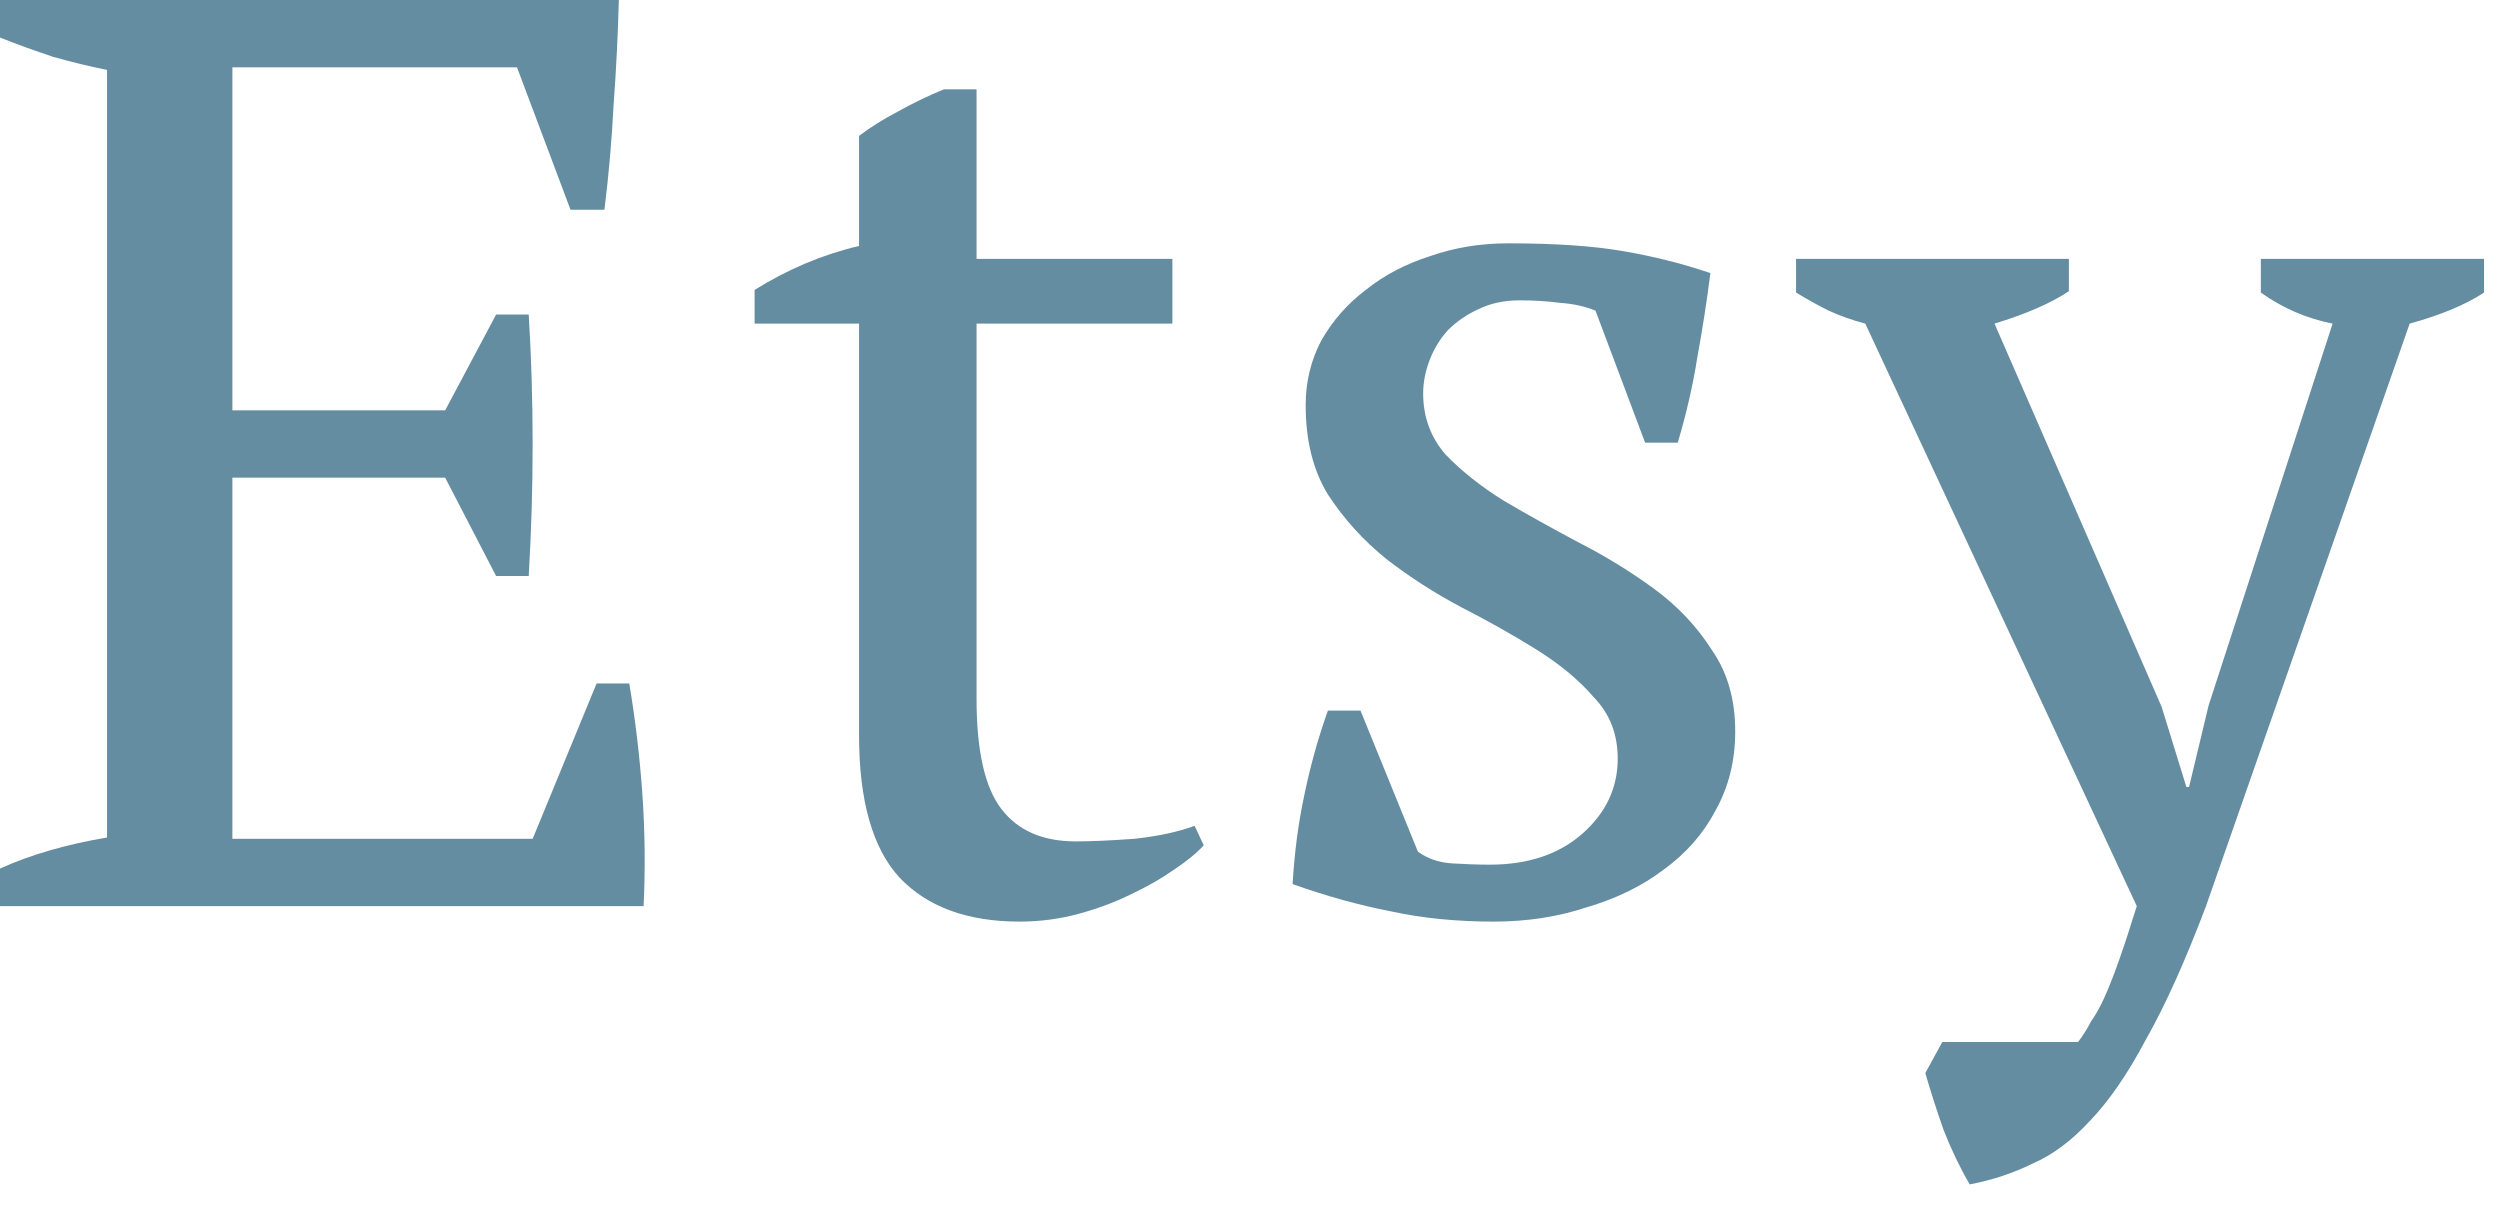
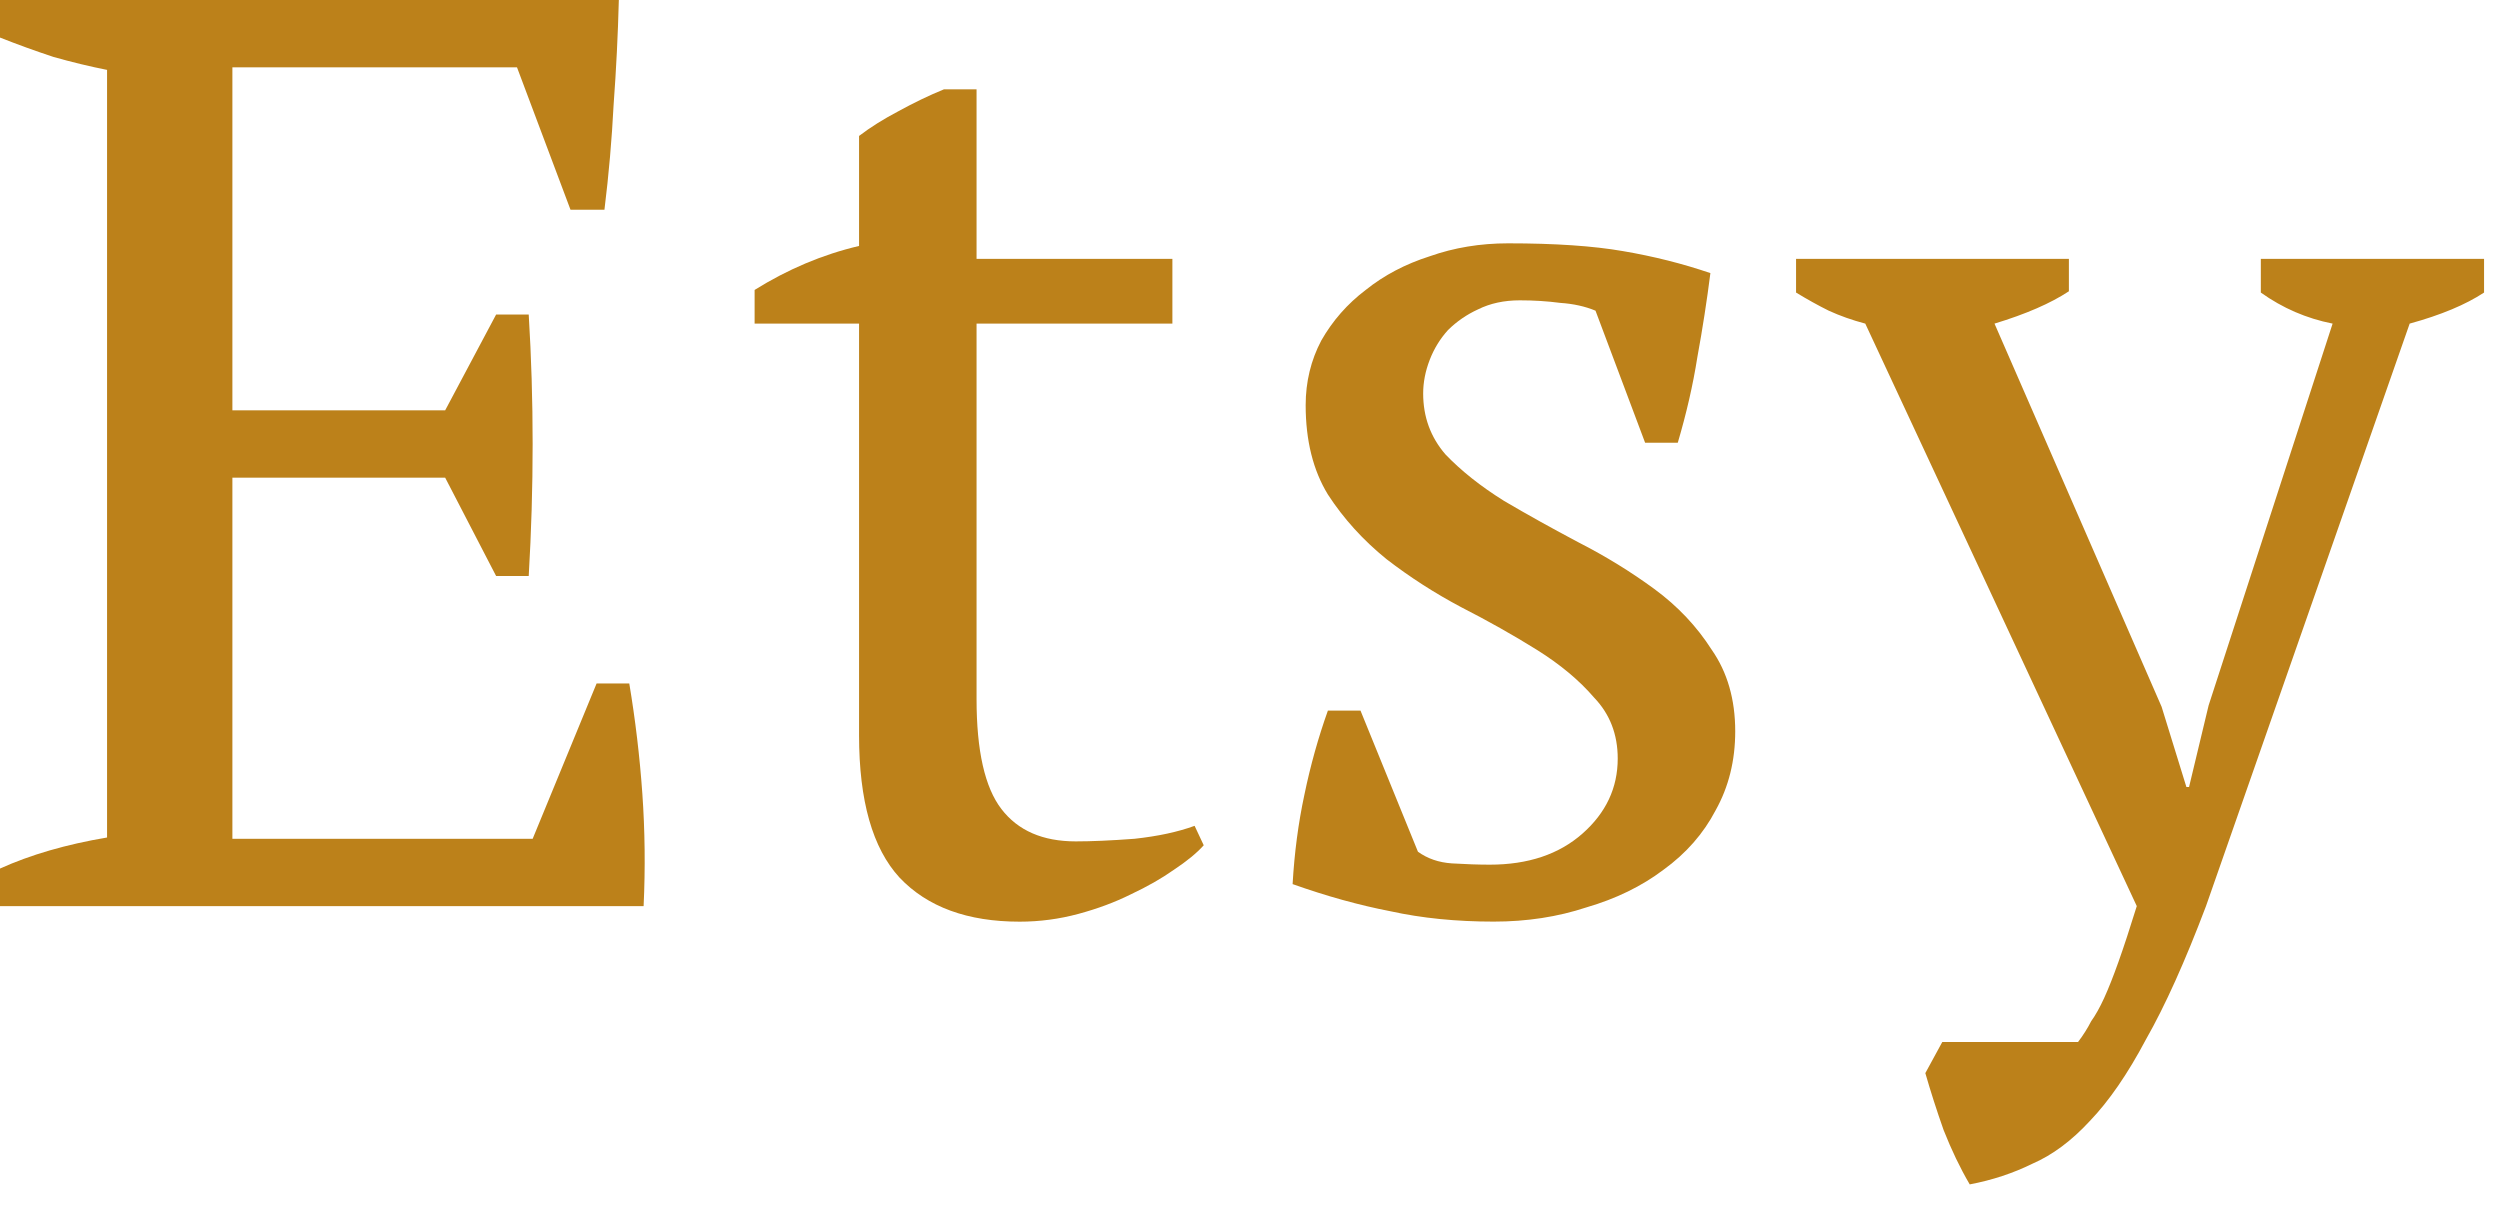
<svg xmlns="http://www.w3.org/2000/svg" width="45" height="22" viewBox="0 0 45 22" fill="none">
-   <path d="M11.139 0C11.123 0.621 11.092 1.25 11.045 1.887C11.013 2.509 10.959 3.138 10.88 3.775H10.269L9.306 1.212H4.183V7.386H8.013L8.93 5.662H9.517C9.611 7.2 9.611 8.768 9.517 10.368H8.93L8.013 8.598H4.183V15.098H9.588L10.739 12.302H11.327C11.436 12.955 11.515 13.615 11.562 14.283C11.609 14.951 11.617 15.626 11.585 16.31H0V15.634C0.548 15.386 1.191 15.199 1.927 15.075V1.258C1.614 1.196 1.292 1.118 0.963 1.025C0.634 0.916 0.313 0.8 0 0.676V0H11.139Z" fill="#658DA2" />
-   <path d="M13.583 5.219C14.179 4.846 14.805 4.582 15.463 4.427V2.446C15.667 2.291 15.902 2.144 16.168 2.004C16.45 1.848 16.724 1.716 16.991 1.608H17.578V4.66H21.103V5.825H17.578V12.582C17.578 13.514 17.727 14.174 18.025 14.562C18.323 14.951 18.769 15.145 19.364 15.145C19.646 15.145 19.999 15.129 20.422 15.098C20.845 15.052 21.205 14.974 21.503 14.865L21.667 15.215C21.542 15.354 21.362 15.502 21.127 15.657C20.907 15.813 20.649 15.96 20.351 16.1C20.069 16.24 19.756 16.356 19.411 16.45C19.067 16.543 18.714 16.589 18.354 16.589C17.414 16.589 16.693 16.325 16.192 15.797C15.706 15.269 15.463 14.415 15.463 13.234V5.825H13.583V5.219Z" fill="#658DA2" />
-   <path d="M29.119 13.654C29.119 13.219 28.978 12.854 28.696 12.559C28.429 12.248 28.085 11.96 27.662 11.696C27.239 11.432 26.784 11.176 26.299 10.928C25.829 10.679 25.382 10.392 24.959 10.066C24.536 9.724 24.184 9.335 23.902 8.9C23.636 8.466 23.502 7.93 23.502 7.293C23.502 6.873 23.596 6.485 23.784 6.128C23.988 5.771 24.254 5.468 24.583 5.219C24.912 4.955 25.296 4.753 25.735 4.613C26.174 4.458 26.643 4.38 27.145 4.38C27.991 4.38 28.68 4.427 29.213 4.52C29.761 4.613 30.286 4.745 30.787 4.916C30.724 5.413 30.646 5.918 30.552 6.431C30.474 6.928 30.356 7.44 30.2 7.968H29.612L28.719 5.592C28.531 5.514 28.32 5.468 28.085 5.452C27.85 5.421 27.607 5.406 27.356 5.406C27.074 5.406 26.824 5.46 26.604 5.569C26.401 5.662 26.221 5.786 26.064 5.941C25.923 6.097 25.813 6.275 25.735 6.477C25.657 6.679 25.617 6.881 25.617 7.083C25.617 7.503 25.75 7.868 26.017 8.178C26.299 8.473 26.651 8.753 27.074 9.017C27.497 9.265 27.944 9.514 28.414 9.763C28.899 10.011 29.354 10.291 29.777 10.601C30.2 10.912 30.544 11.277 30.811 11.696C31.093 12.1 31.234 12.59 31.234 13.164C31.234 13.692 31.116 14.166 30.881 14.586C30.662 15.005 30.349 15.362 29.941 15.657C29.549 15.953 29.087 16.178 28.555 16.333C28.038 16.504 27.482 16.589 26.886 16.589C26.213 16.589 25.594 16.527 25.03 16.403C24.466 16.294 23.878 16.131 23.267 15.914C23.299 15.354 23.369 14.819 23.479 14.306C23.588 13.778 23.73 13.273 23.902 12.791H24.489L25.523 15.331C25.696 15.456 25.899 15.525 26.134 15.541C26.385 15.556 26.612 15.564 26.816 15.564C27.505 15.564 28.061 15.378 28.484 15.005C28.907 14.632 29.119 14.182 29.119 13.654Z" fill="#658DA2" />
-   <path d="M33.575 5.825C33.34 5.763 33.12 5.685 32.917 5.592C32.729 5.499 32.533 5.39 32.329 5.266V4.66H37.24V5.242C36.911 5.46 36.465 5.654 35.901 5.825L38.909 12.722L39.355 14.166H39.403L39.755 12.698L41.987 5.825C41.517 5.732 41.087 5.545 40.695 5.266V4.66H44.713V5.266C44.384 5.483 43.938 5.67 43.374 5.825L39.708 16.31C39.332 17.304 38.972 18.104 38.627 18.71C38.298 19.331 37.961 19.82 37.617 20.177C37.288 20.535 36.943 20.791 36.583 20.946C36.238 21.117 35.862 21.241 35.455 21.319C35.282 21.024 35.126 20.698 34.985 20.341C34.859 19.983 34.75 19.642 34.656 19.315L34.961 18.756H37.405C37.499 18.632 37.577 18.508 37.64 18.383C37.718 18.275 37.797 18.135 37.875 17.964C37.953 17.793 38.039 17.576 38.133 17.312C38.227 17.048 38.337 16.714 38.462 16.31L33.575 5.825Z" fill="#658DA2" />
+   <path d="M11.139 0C11.123 0.621 11.092 1.25 11.045 1.887C11.013 2.509 10.959 3.138 10.88 3.775H10.269L9.306 1.212H4.183V7.386H8.013L8.93 5.662H9.517C9.611 7.2 9.611 8.768 9.517 10.368H8.93L8.013 8.598H4.183V15.098H9.588L10.739 12.302H11.327C11.436 12.955 11.515 13.615 11.562 14.283C11.609 14.951 11.617 15.626 11.585 16.31H0V15.634C0.548 15.386 1.191 15.199 1.927 15.075V1.258C1.614 1.196 1.292 1.118 0.963 1.025C0.634 0.916 0.313 0.8 0 0.676V0H11.139Z" fill="#BC811A" />
+   <path d="M13.583 5.219C14.179 4.847 14.805 4.582 15.463 4.427V2.447C15.667 2.291 15.902 2.144 16.168 2.004C16.45 1.849 16.724 1.717 16.991 1.608H17.578V4.66H21.103V5.825H17.578V12.582C17.578 13.514 17.727 14.174 18.025 14.562C18.323 14.951 18.769 15.145 19.364 15.145C19.646 15.145 19.999 15.13 20.422 15.098C20.845 15.052 21.205 14.974 21.503 14.865L21.667 15.215C21.542 15.355 21.362 15.502 21.127 15.658C20.907 15.813 20.649 15.96 20.351 16.1C20.069 16.24 19.756 16.357 19.411 16.45C19.067 16.543 18.714 16.59 18.354 16.59C17.414 16.59 16.693 16.326 16.192 15.797C15.706 15.269 15.463 14.415 15.463 13.234V5.825H13.583V5.219Z" fill="#BC811A" />
+   <path d="M29.119 13.654C29.119 13.219 28.978 12.854 28.696 12.559C28.429 12.248 28.085 11.96 27.662 11.696C27.239 11.432 26.784 11.176 26.299 10.928C25.829 10.679 25.382 10.392 24.959 10.066C24.536 9.724 24.184 9.335 23.902 8.901C23.636 8.466 23.502 7.93 23.502 7.293C23.502 6.873 23.596 6.485 23.784 6.128C23.988 5.771 24.254 5.468 24.583 5.219C24.912 4.955 25.296 4.753 25.735 4.613C26.174 4.458 26.643 4.38 27.145 4.38C27.991 4.38 28.68 4.427 29.213 4.52C29.761 4.613 30.286 4.745 30.787 4.916C30.724 5.413 30.646 5.918 30.552 6.431C30.474 6.928 30.356 7.44 30.2 7.969H29.612L28.719 5.592C28.531 5.514 28.32 5.468 28.085 5.452C27.85 5.421 27.607 5.406 27.356 5.406C27.074 5.406 26.824 5.46 26.604 5.569C26.401 5.662 26.221 5.786 26.064 5.941C25.923 6.097 25.813 6.275 25.735 6.477C25.657 6.679 25.617 6.881 25.617 7.083C25.617 7.503 25.75 7.868 26.017 8.178C26.299 8.473 26.651 8.753 27.074 9.017C27.497 9.266 27.944 9.514 28.414 9.763C28.899 10.011 29.354 10.291 29.777 10.601C30.2 10.912 30.544 11.277 30.811 11.696C31.093 12.1 31.234 12.59 31.234 13.164C31.234 13.692 31.116 14.166 30.881 14.586C30.662 15.005 30.349 15.362 29.941 15.657C29.549 15.953 29.087 16.178 28.555 16.333C28.038 16.504 27.482 16.589 26.886 16.589C26.213 16.589 25.594 16.527 25.03 16.403C24.466 16.294 23.878 16.131 23.267 15.914C23.299 15.354 23.369 14.819 23.479 14.306C23.588 13.778 23.73 13.273 23.902 12.791H24.489L25.523 15.331C25.696 15.456 25.899 15.525 26.134 15.541C26.385 15.556 26.612 15.564 26.816 15.564C27.505 15.564 28.061 15.378 28.484 15.005C28.907 14.632 29.119 14.182 29.119 13.654Z" fill="#BC811A" />
+   <path d="M33.575 5.825C33.34 5.763 33.12 5.685 32.917 5.592C32.729 5.499 32.533 5.39 32.329 5.266V4.66H37.24V5.243C36.911 5.46 36.465 5.654 35.901 5.825L38.909 12.722L39.355 14.166H39.403L39.755 12.698L41.987 5.825C41.517 5.732 41.087 5.546 40.695 5.266V4.66H44.713V5.266C44.384 5.483 43.938 5.67 43.374 5.825L39.708 16.31C39.332 17.304 38.972 18.104 38.627 18.71C38.298 19.331 37.961 19.82 37.617 20.178C37.288 20.535 36.943 20.791 36.583 20.947C36.238 21.117 35.862 21.242 35.455 21.319C35.282 21.024 35.126 20.698 34.985 20.341C34.859 19.984 34.75 19.642 34.656 19.316L34.961 18.756H37.405C37.499 18.632 37.577 18.508 37.64 18.384C37.718 18.275 37.797 18.135 37.875 17.964C37.953 17.793 38.039 17.576 38.133 17.312C38.227 17.048 38.337 16.714 38.462 16.31L33.575 5.825Z" fill="#BC811A" />
</svg>
